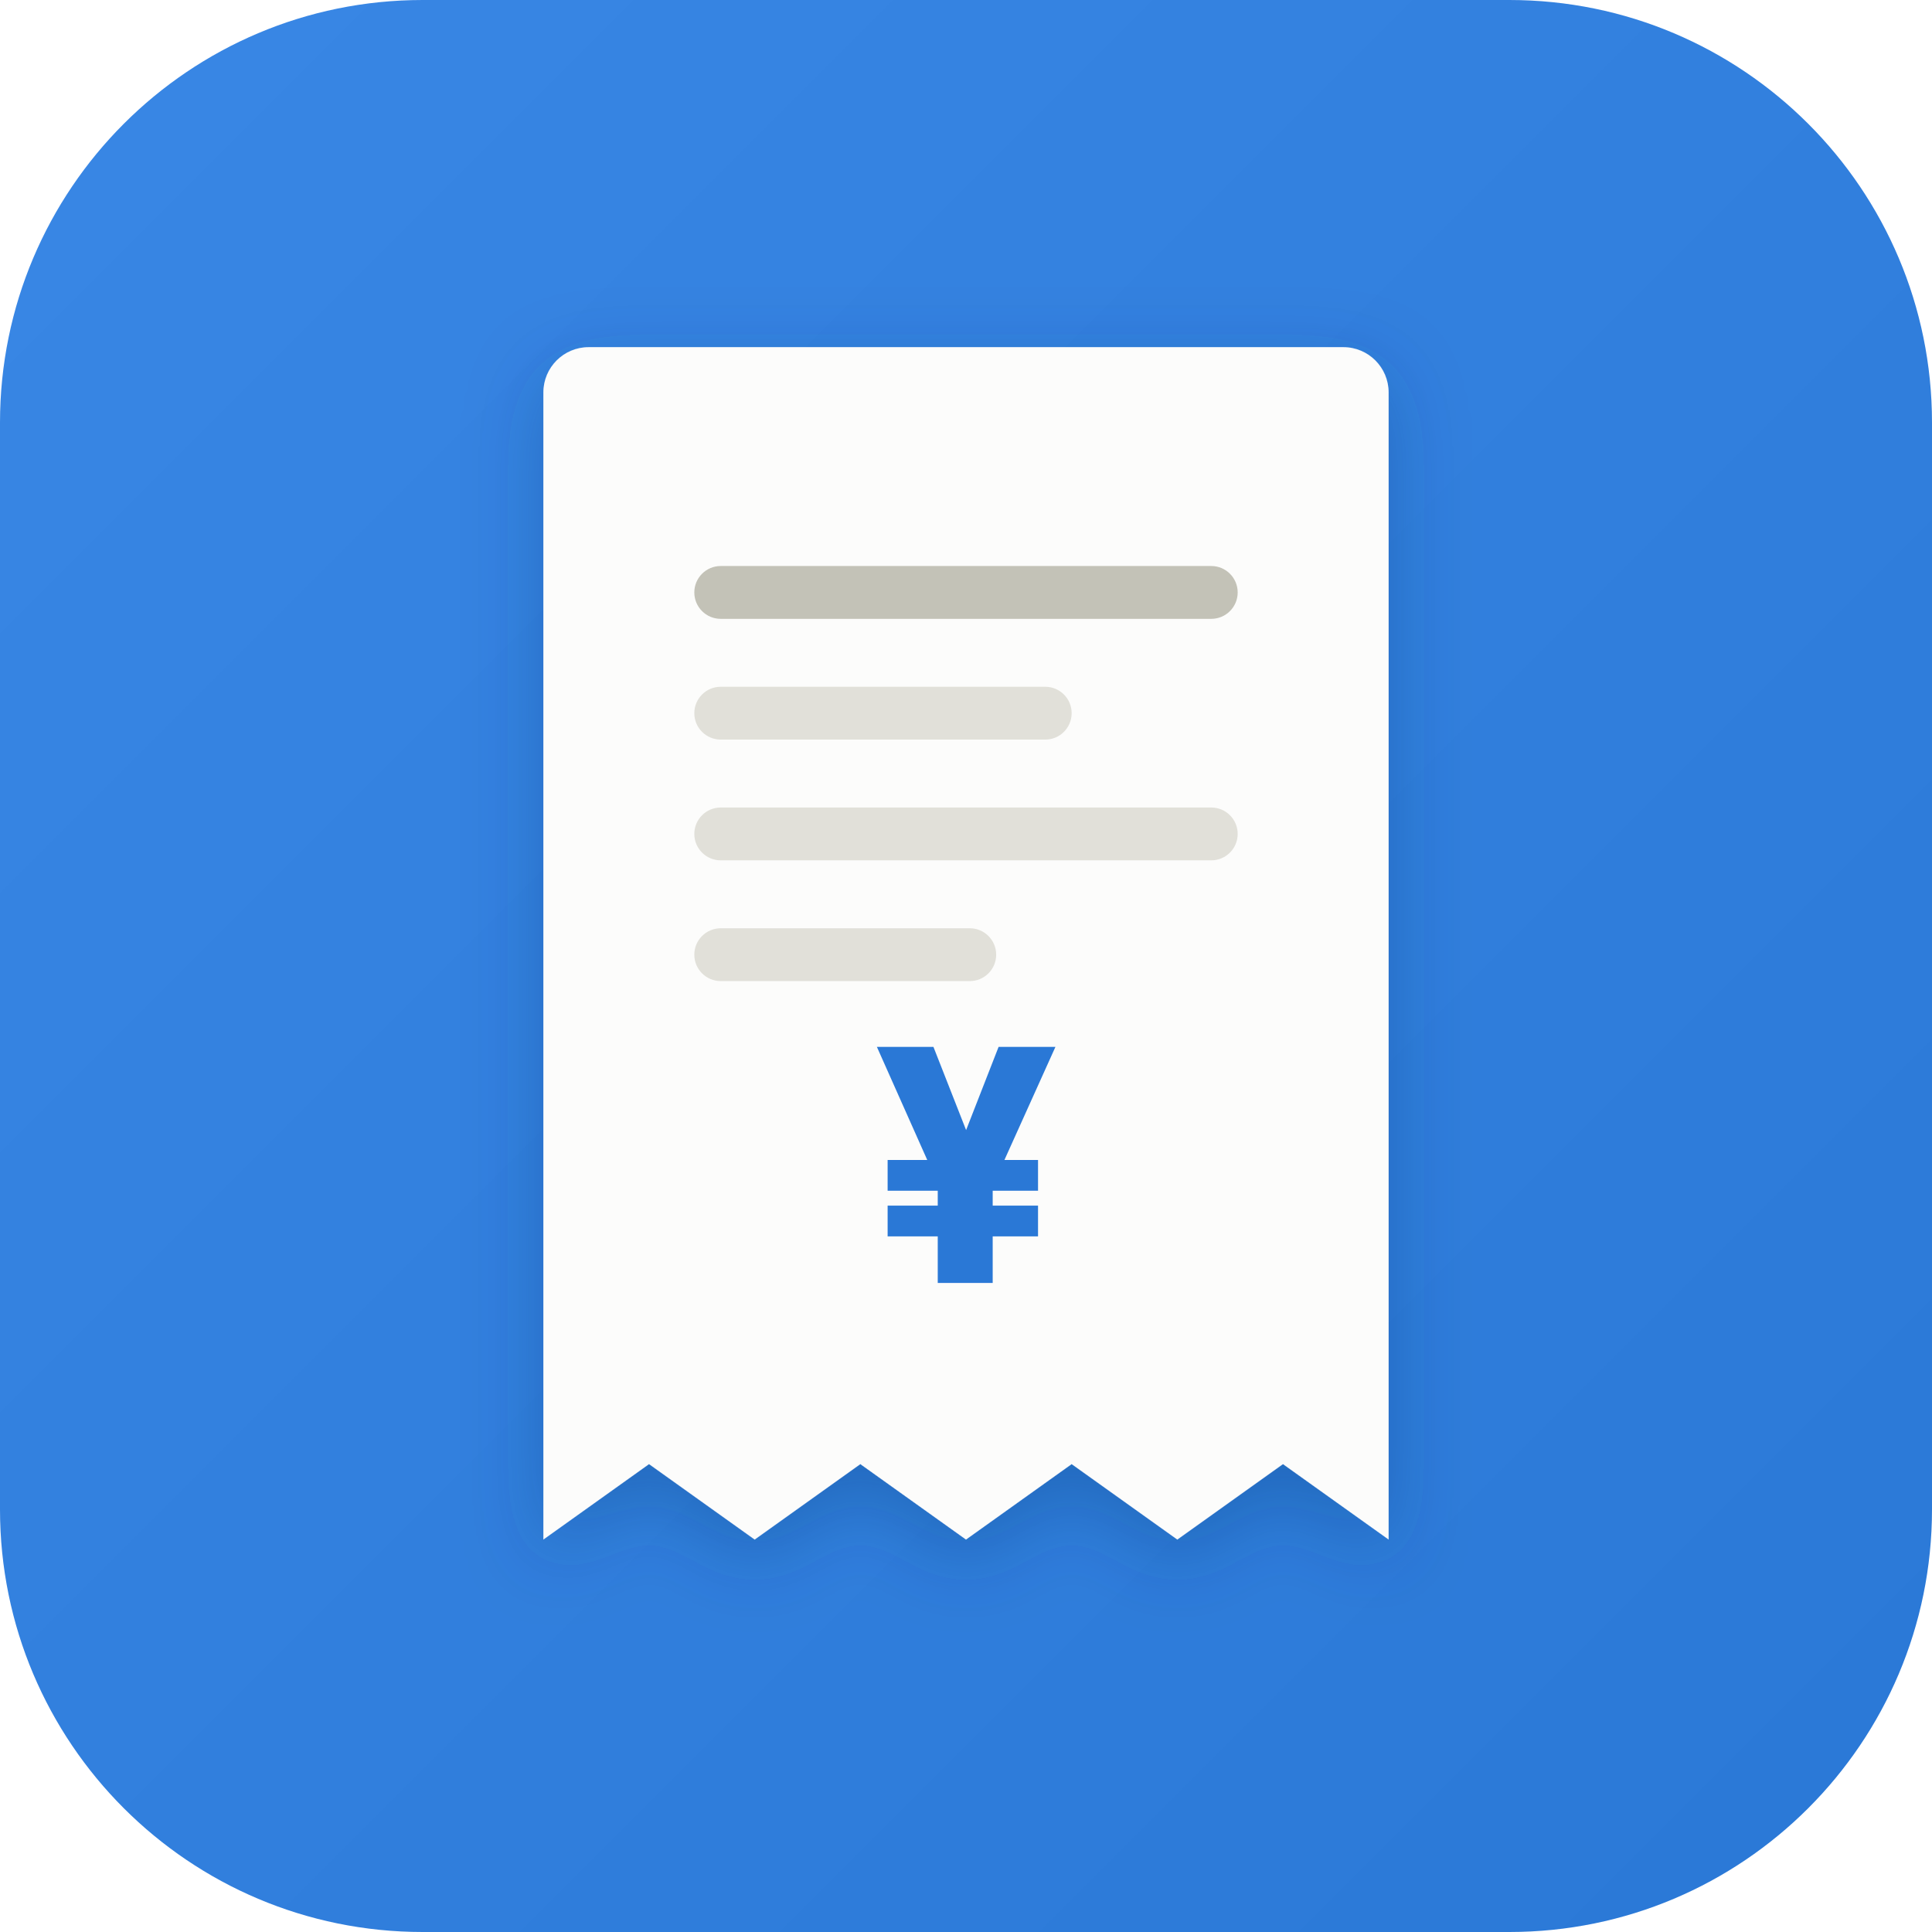
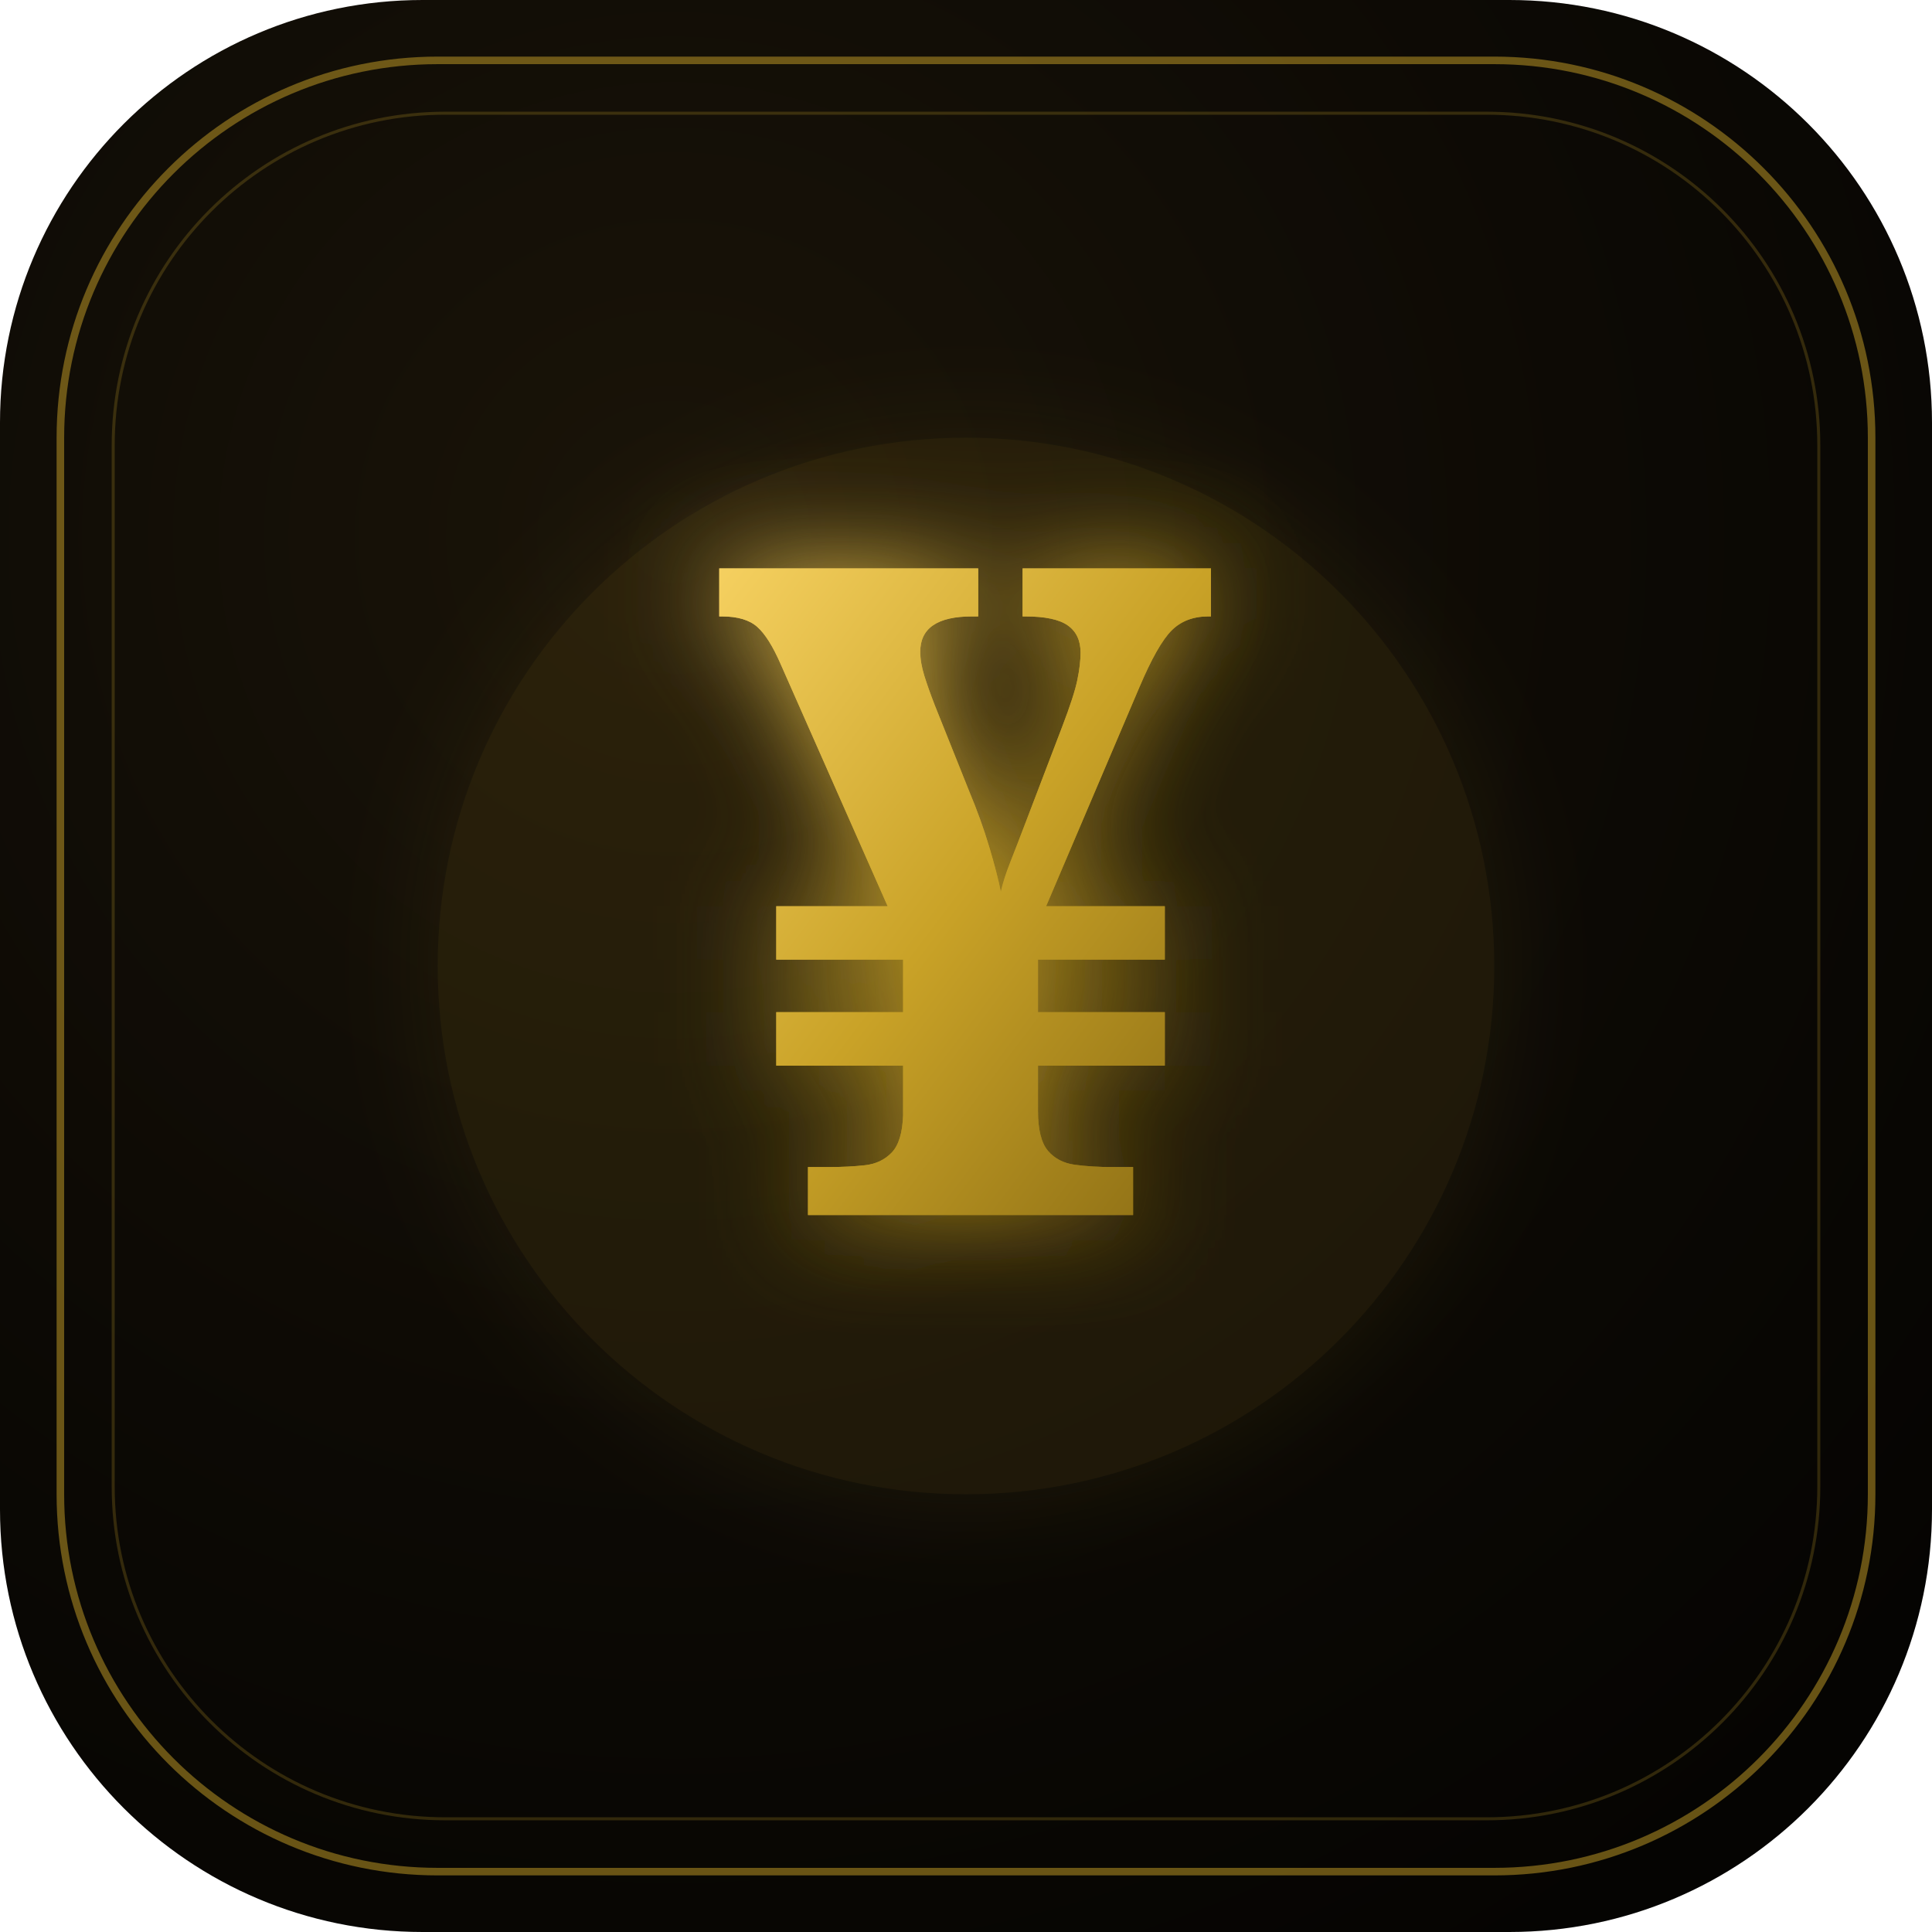
<svg xmlns="http://www.w3.org/2000/svg" viewBox="0 0 512 512">
  <defs>
-     <linearGradient id="bg" x1="0%" y1="0%" x2="100%" y2="100%">
-       <stop offset="0%" stop-color="#3987e5" />
-       <stop offset="100%" stop-color="#2a78d6" />
+     <radialGradient id="bg" cx="35%" cy="28%" r="85%">
+       <stop offset="0%" stop-color="#1a1408" />
+       <stop offset="55%" stop-color="#0d0a05" />
+       <stop offset="100%" stop-color="#050402" />
+     </radialGradient>
+     <linearGradient id="gold" x1="0%" y1="0%" x2="100%" y2="100%">
+       <stop offset="0%" stop-color="#F5D060" />
+       <stop offset="50%" stop-color="#C9A227" />
+       <stop offset="100%" stop-color="#8a6c14" />
    </linearGradient>
-     <filter id="shadow" x="-30%" y="-30%" width="160%" height="160%">
-       <feDropShadow dx="0" dy="6" stdDeviation="10" flood-color="#0b3a73" flood-opacity="0.28" />
+     <filter id="glow" x="-60%" y="-60%" width="220%" height="220%">
+       <feGaussianBlur stdDeviation="14" result="b" />
+       <feMerge>
+         <feMergeNode in="b" />
+         <feMergeNode in="SourceGraphic" />
+       </feMerge>
    </filter>
  </defs>
  <rect width="512" height="512" rx="112" fill="url(#bg)" />
-   <g filter="url(#shadow)">
-     <path d="M156 92 h200 a12 12 0 0 1 12 12 v304 l-28 -20 l-28 20 l-28 -20 l-28 20 l-28 -20 l-28 20 l-28 -20 l-28 20 V104 a12 12 0 0 1 12 -12 z" fill="#fcfcfb" />
-   </g>
-   <rect x="184" y="150" width="144" height="14" rx="7" fill="#c3c2b7" />
-   <rect x="184" y="182" width="100" height="14" rx="7" fill="#e1e0d9" />
-   <rect x="184" y="214" width="144" height="14" rx="7" fill="#e1e0d9" />
-   <rect x="184" y="246" width="80" height="14" rx="7" fill="#e1e0d9" />
-   <text x="256" y="340" font-family="system-ui,-apple-system,sans-serif" font-size="86" font-weight="800" fill="#2a78d6" text-anchor="middle">¥</text>
+   <rect x="16" y="16" width="480" height="480" rx="100" fill="none" stroke="#C9A227" stroke-width="2" opacity="0.5" />
+   <rect x="30" y="30" width="452" height="452" rx="88" fill="none" stroke="#C9A227" stroke-width="0.8" opacity="0.22" />
+   <circle cx="256" cy="256" r="140" fill="#C9A227" opacity="0.10" filter="url(#glow)" />
+   <text x="256" y="322" font-family="'Shippori Mincho B1','Hiragino Mincho ProN','Yu Mincho',serif" font-size="240" font-weight="800" fill="url(#gold)" text-anchor="middle" filter="url(#glow)" opacity="0.9">¥</text>
+   <text x="256" y="322" font-family="'Shippori Mincho B1','Hiragino Mincho ProN','Yu Mincho',serif" font-size="240" font-weight="800" fill="url(#gold)" text-anchor="middle">¥</text>
</svg>
